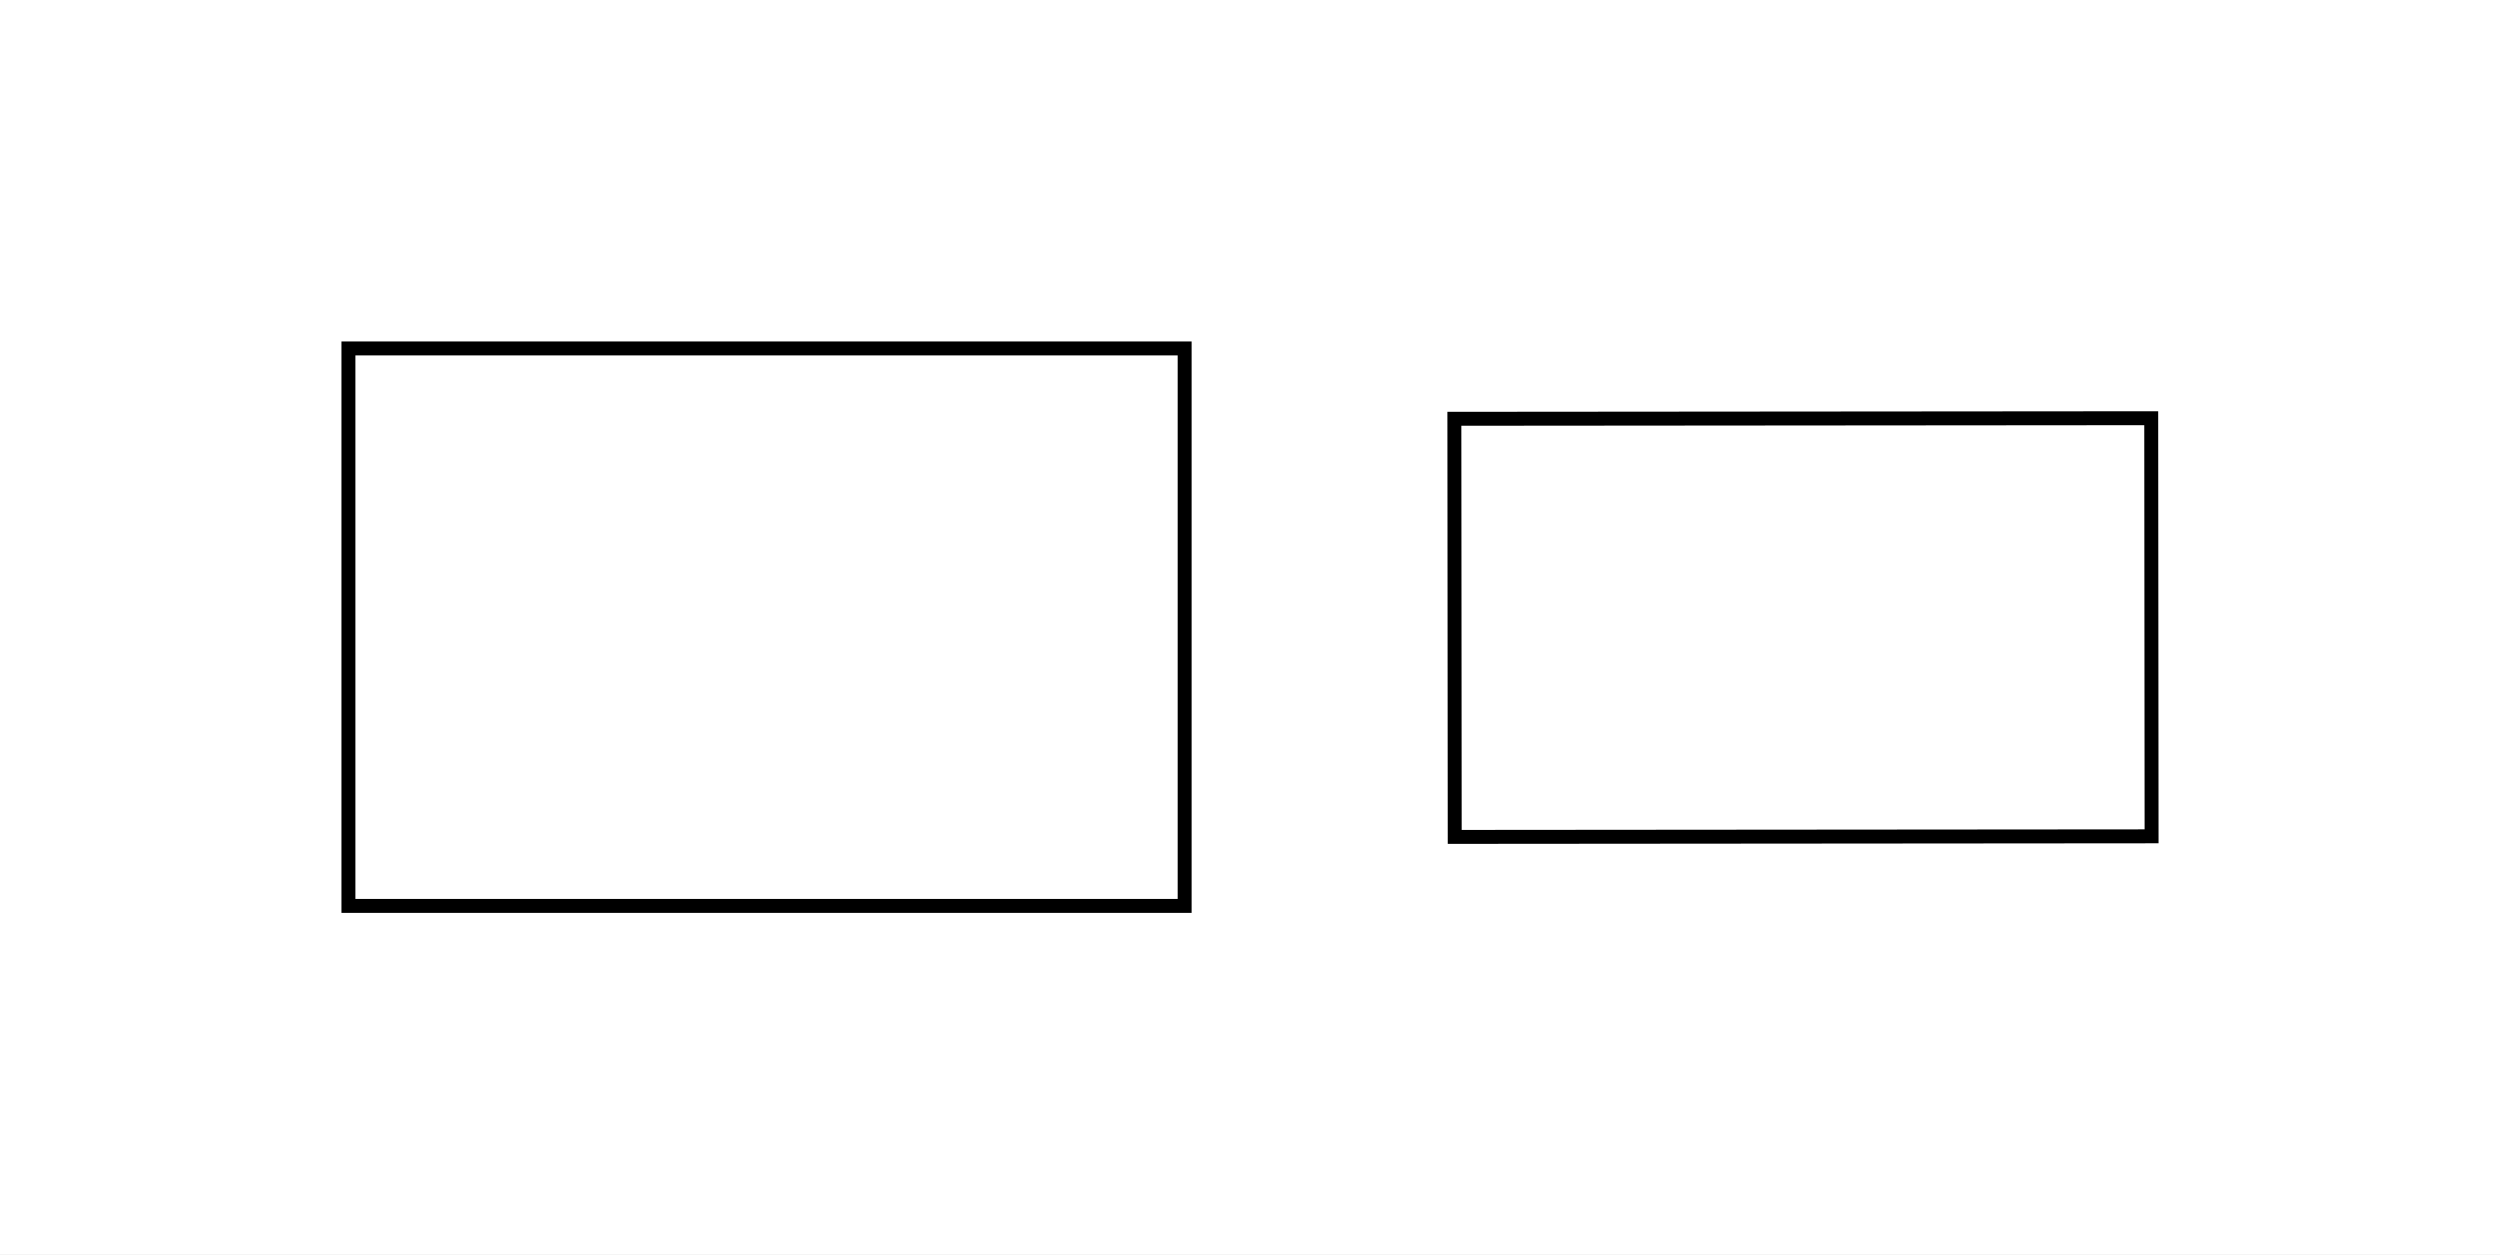
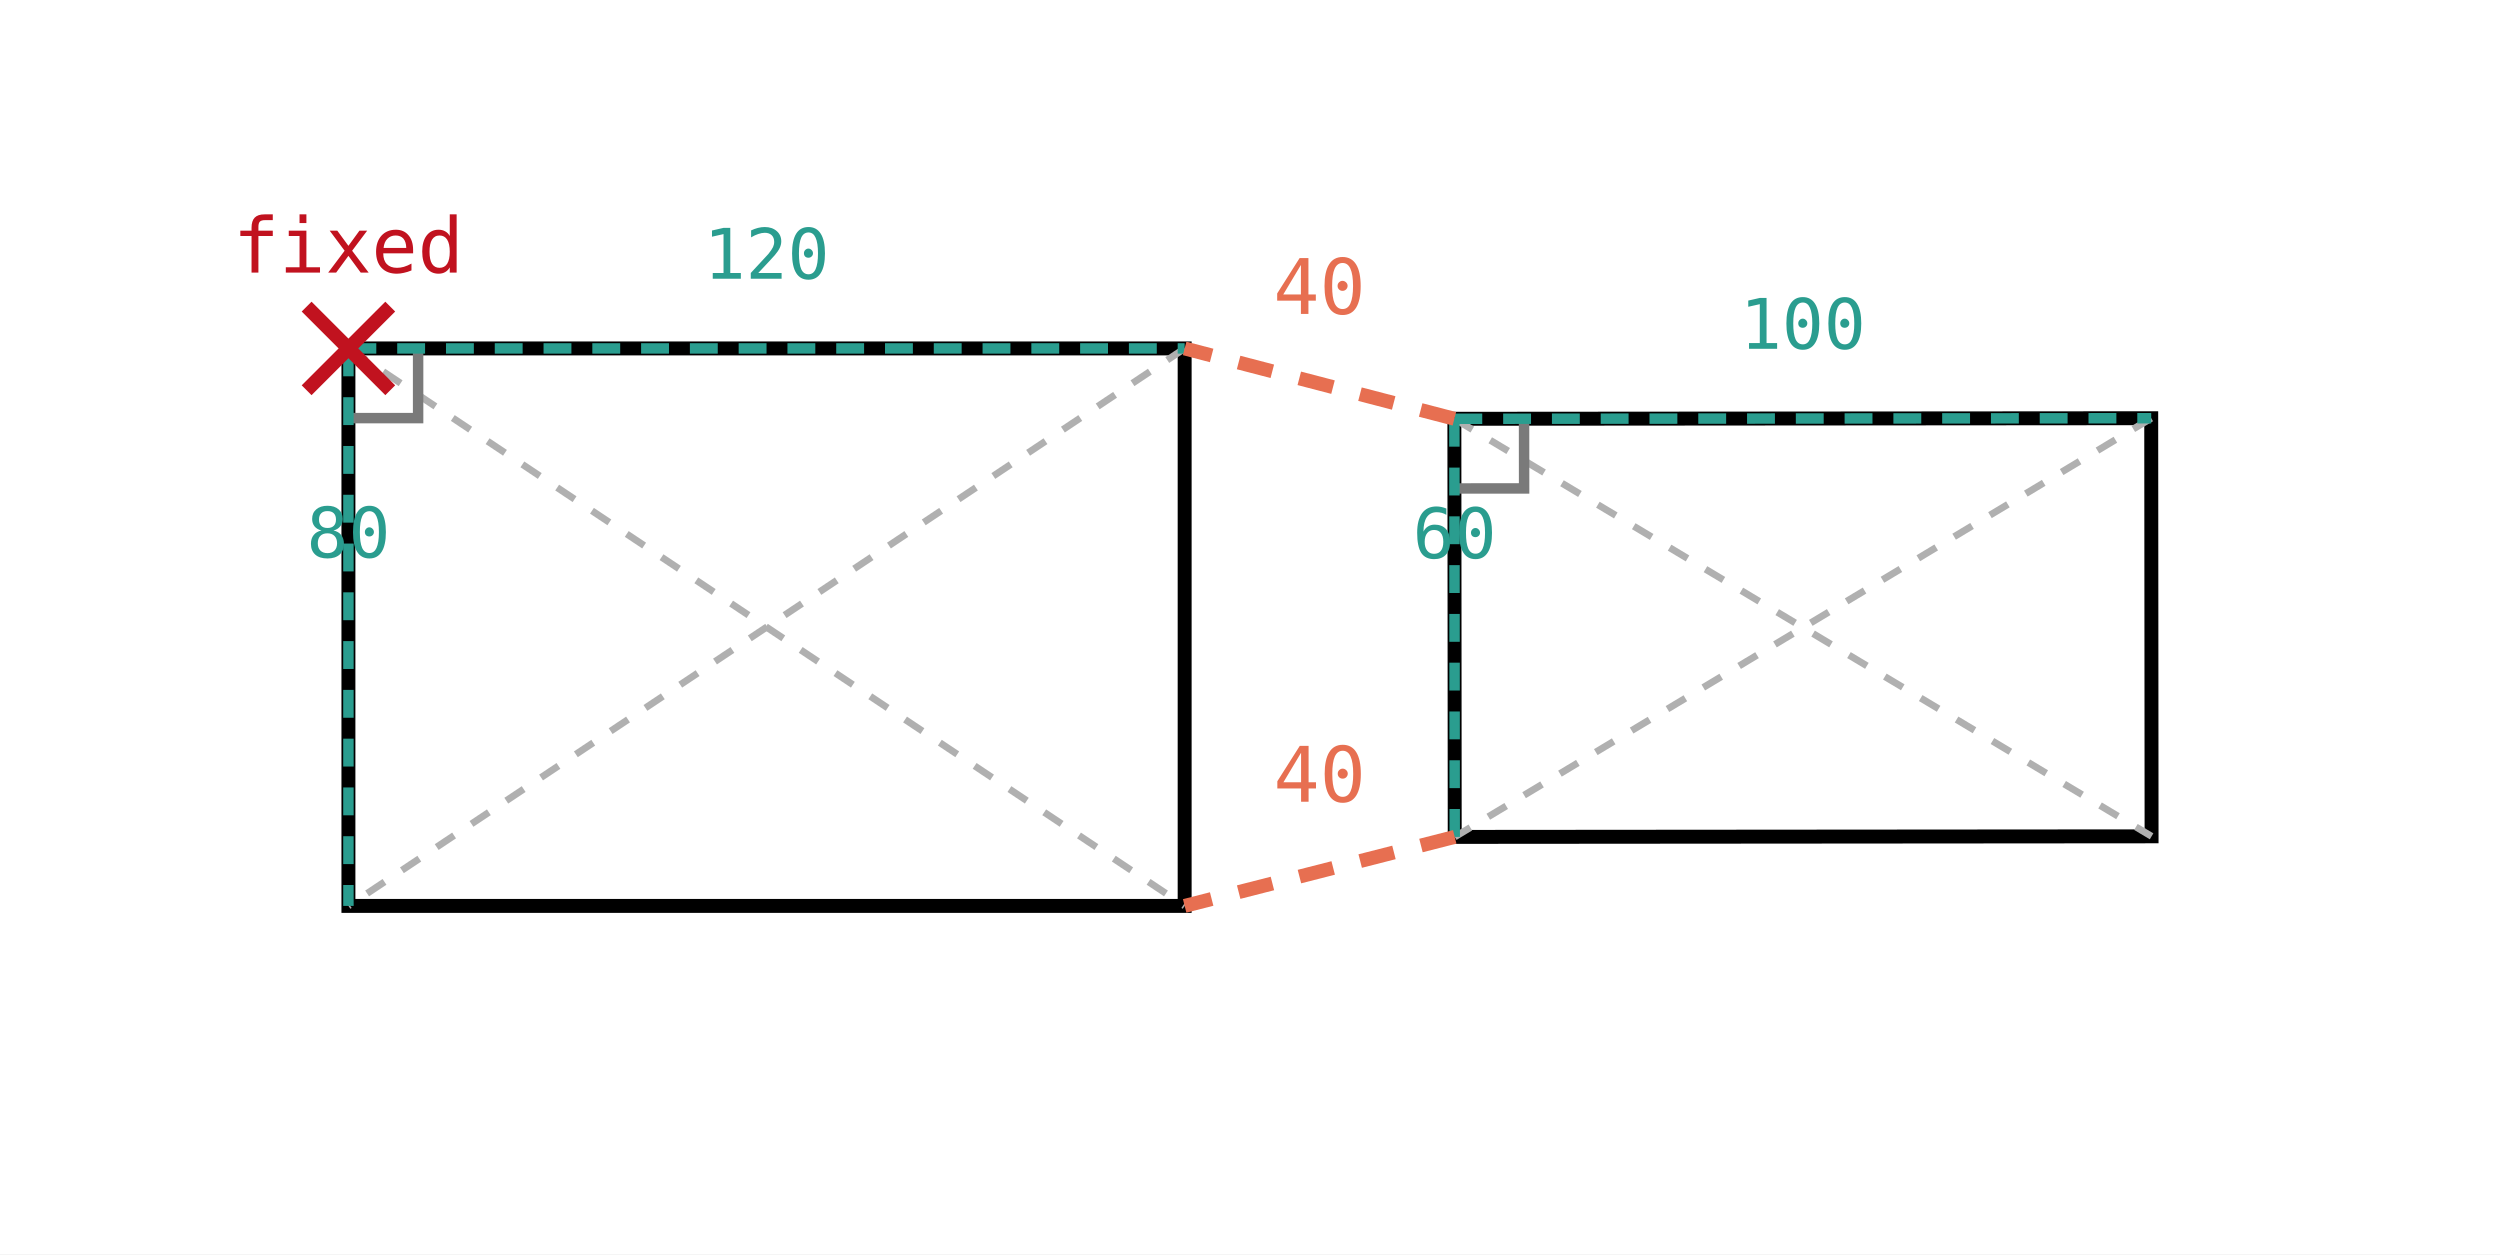
<svg xmlns="http://www.w3.org/2000/svg" width="358.755" height="180" viewBox="0 0 358.755 180">
  <rect x="0" y="0" width="358.755" height="180" fill="white" />
  <g fill="none" stroke="black" stroke-width="2">
    <polygon points="50,50 170,50 170,130 50,130" />
    <polygon points="208.705,60.097 308.705,60.014 308.755,120.014 208.755,120.097" />
  </g>
+   <line x1="50" y1="50" x2="170" y2="130" stroke="#b0b0b0" stroke-width="1" stroke-dasharray="3 3" />
+   <line x1="170" y1="50" x2="50" y2="130" stroke="#b0b0b0" stroke-width="1" stroke-dasharray="3 3" />
+   <polyline points="60,50 60,60 50,60" fill="none" stroke="#7a7a7a" stroke-width="1.5" />
+   <line x1="50" y1="50" x2="170" y2="50" stroke="#2a9d8f" stroke-width="1.5" stroke-dasharray="4 3" />
+   <text x="110" y="40" fill="#2a9d8f" font-family="ui-monospace, Menlo, Consolas, monospace" font-size="10" text-anchor="middle">120</text>
+   <line x1="50" y1="50" x2="50" y2="130" stroke="#2a9d8f" stroke-width="1.5" stroke-dasharray="4 3" />
+   <text x="50" y="80" fill="#2a9d8f" font-family="ui-monospace, Menlo, Consolas, monospace" font-size="10" text-anchor="middle">80</text>
+   <line x1="208.705" y1="60.097" x2="308.755" y2="120.014" stroke="#b0b0b0" stroke-width="1" stroke-dasharray="3 3" />
+   <line x1="308.705" y1="60.014" x2="208.755" y2="120.097" stroke="#b0b0b0" stroke-width="1" stroke-dasharray="3 3" />
+   <polyline points="218.705,60.089 218.713,70.089 208.713,70.097" fill="none" stroke="#7a7a7a" stroke-width="1.5" />
+   <line x1="208.705" y1="60.097" x2="308.705" y2="60.014" stroke="#2a9d8f" stroke-width="1.5" stroke-dasharray="4 3" />
+   <text x="258.705" y="50.055" fill="#2a9d8f" font-family="ui-monospace, Menlo, Consolas, monospace" font-size="10" text-anchor="middle">100</text>
+   <line x1="208.705" y1="60.097" x2="208.755" y2="120.097" stroke="#2a9d8f" stroke-width="1.5" stroke-dasharray="4 3" />
+   <text x="208.73" y="80.097" fill="#2a9d8f" font-family="ui-monospace, Menlo, Consolas, monospace" font-size="10" text-anchor="middle">60</text>
+   <g stroke="#c1121f" fill="none" stroke-width="2">
+     <line x1="44" y1="44" x2="56" y2="56" />
+     <line x1="56" y1="44" x2="44" y2="56" />
+   </g>
+   <text x="50" y="36" fill="#c1121f" font-family="ui-monospace, Menlo, Consolas, monospace" font-size="11" text-anchor="middle" dominant-baseline="middle">fixed</text>
+   <line x1="208.705" y1="60.097" x2="170" y2="50" stroke="#e76f51" stroke-width="2" stroke-dasharray="5 4" />
+   <text x="189.352" y="45.049" fill="#e76f51" font-family="ui-monospace, Menlo, Consolas, monospace" font-size="11" text-anchor="middle">40</text>
+   <line x1="208.755" y1="120.097" x2="170" y2="130" stroke="#e76f51" stroke-width="2" stroke-dasharray="5 4" />
+   <text x="189.377" y="115.049" fill="#e76f51" font-family="ui-monospace, Menlo, Consolas, monospace" font-size="11" text-anchor="middle">40</text>
</svg>
